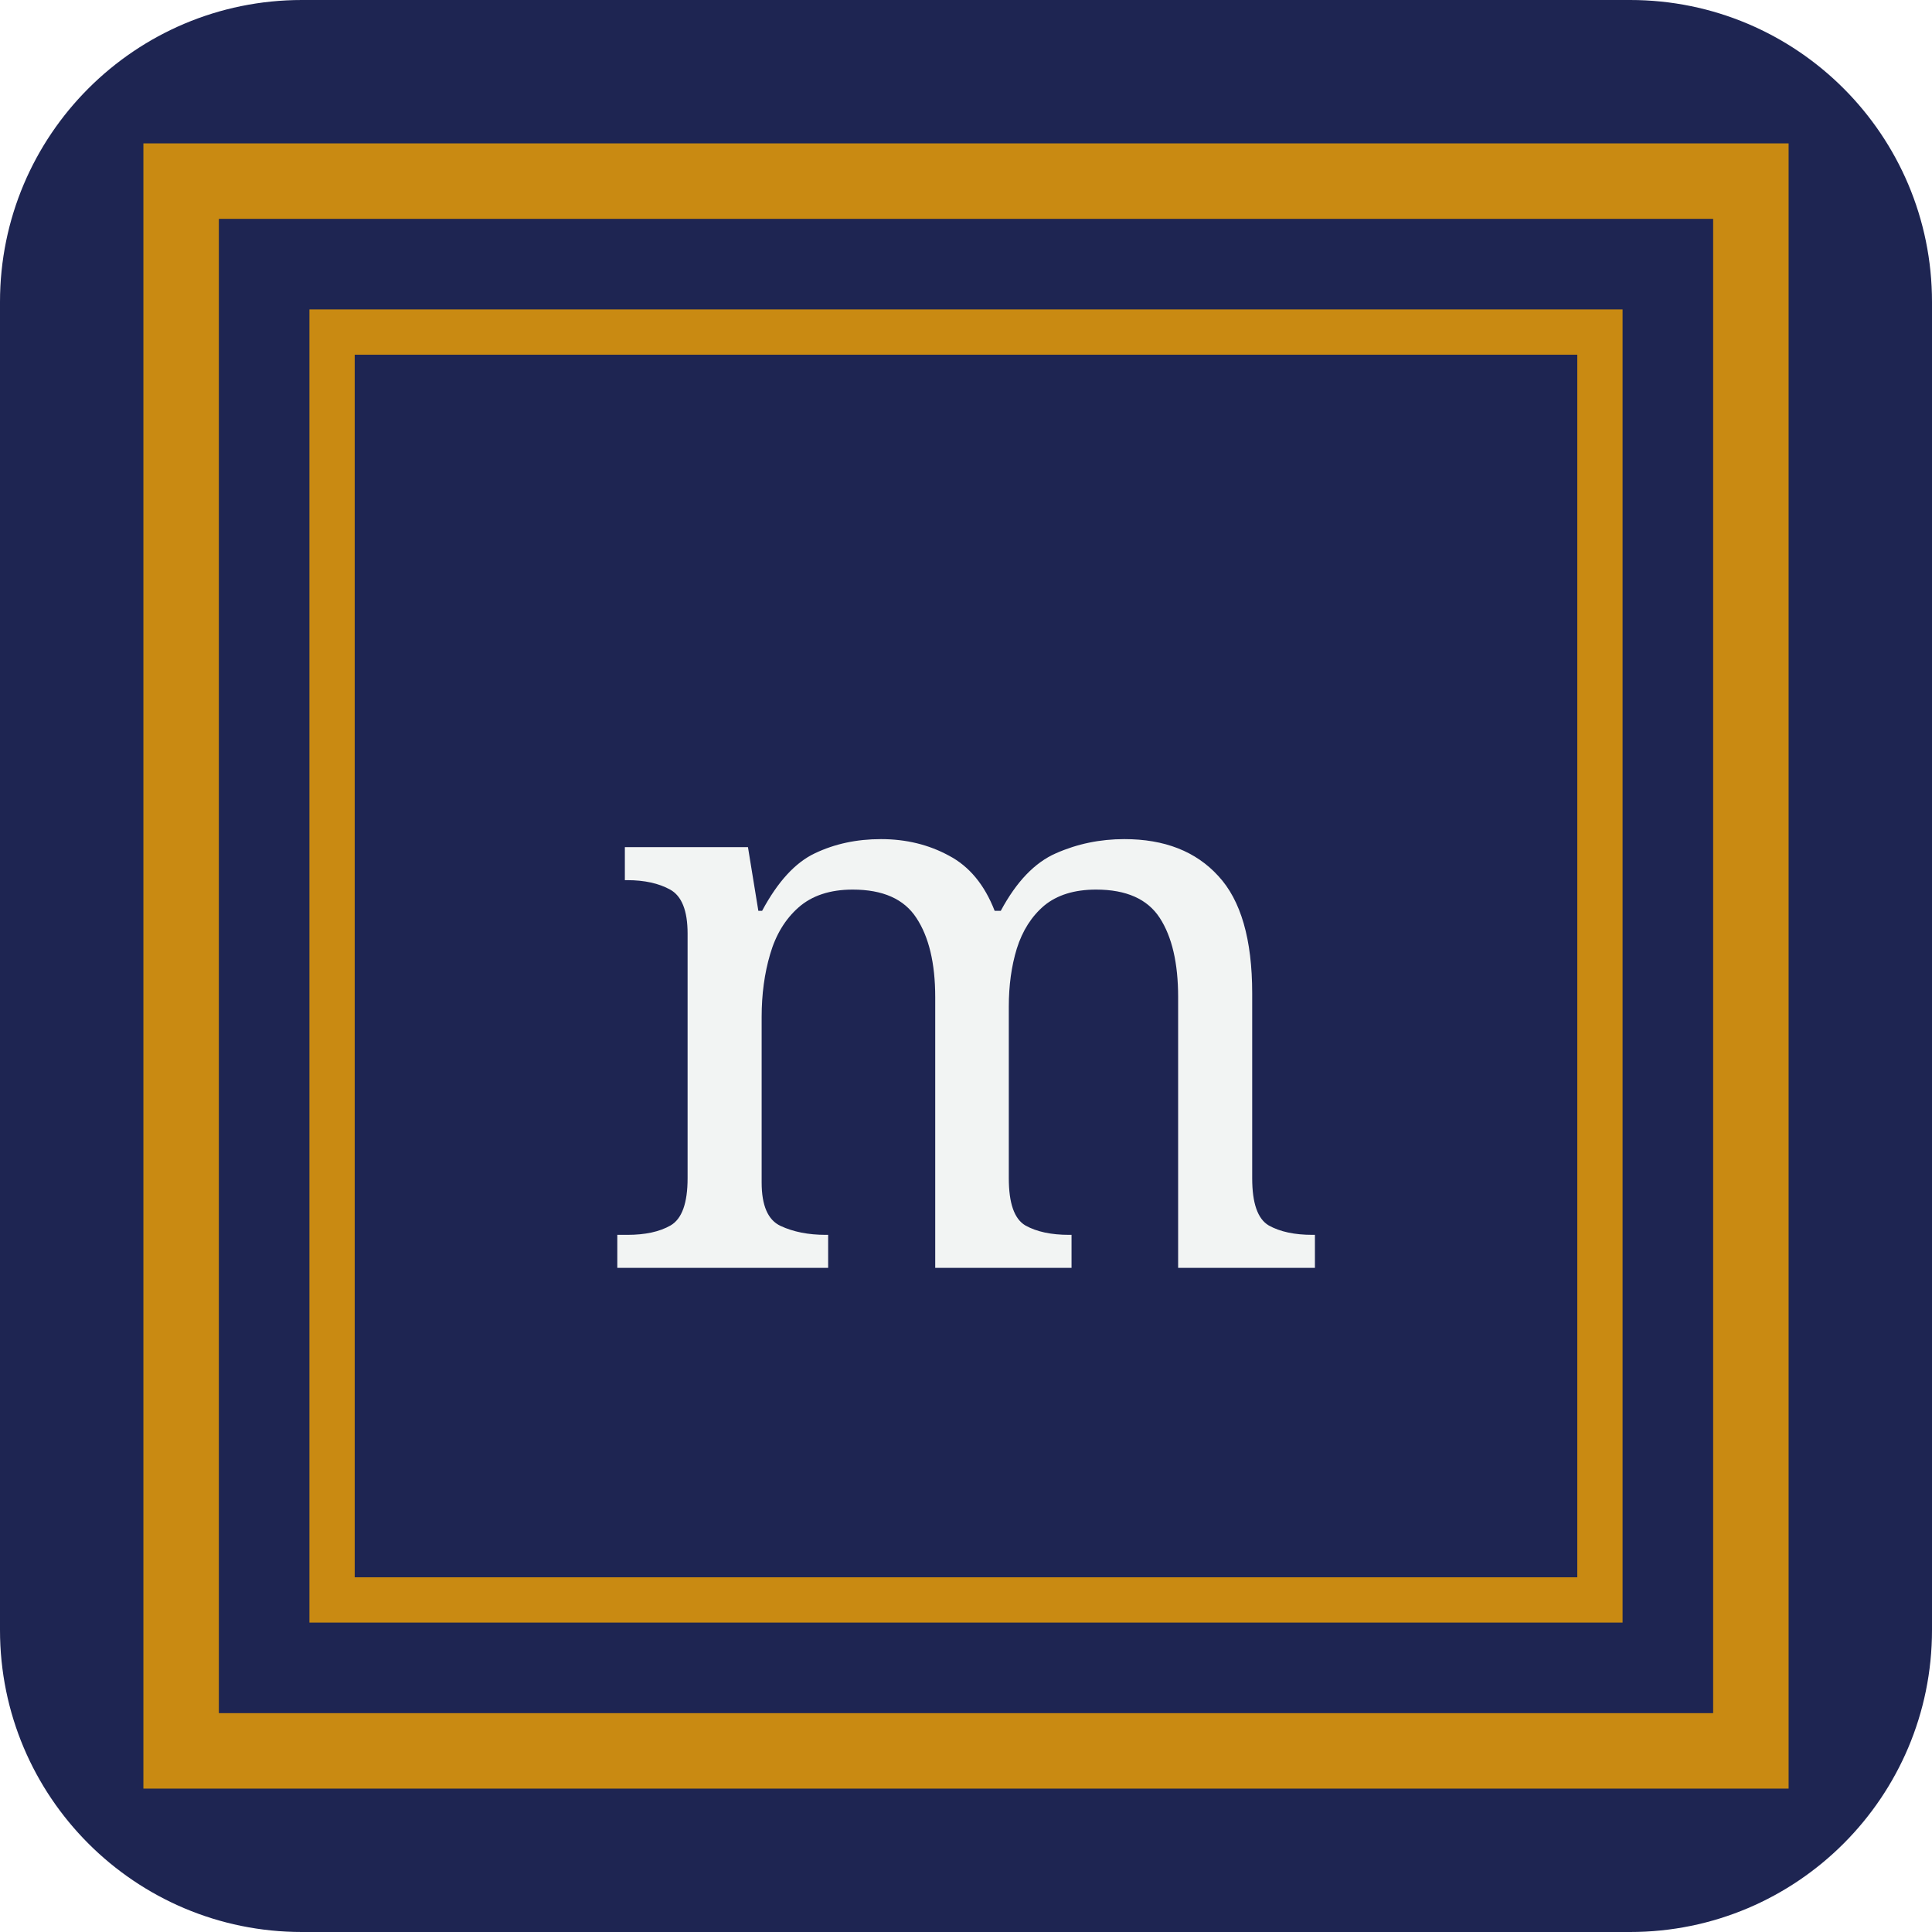
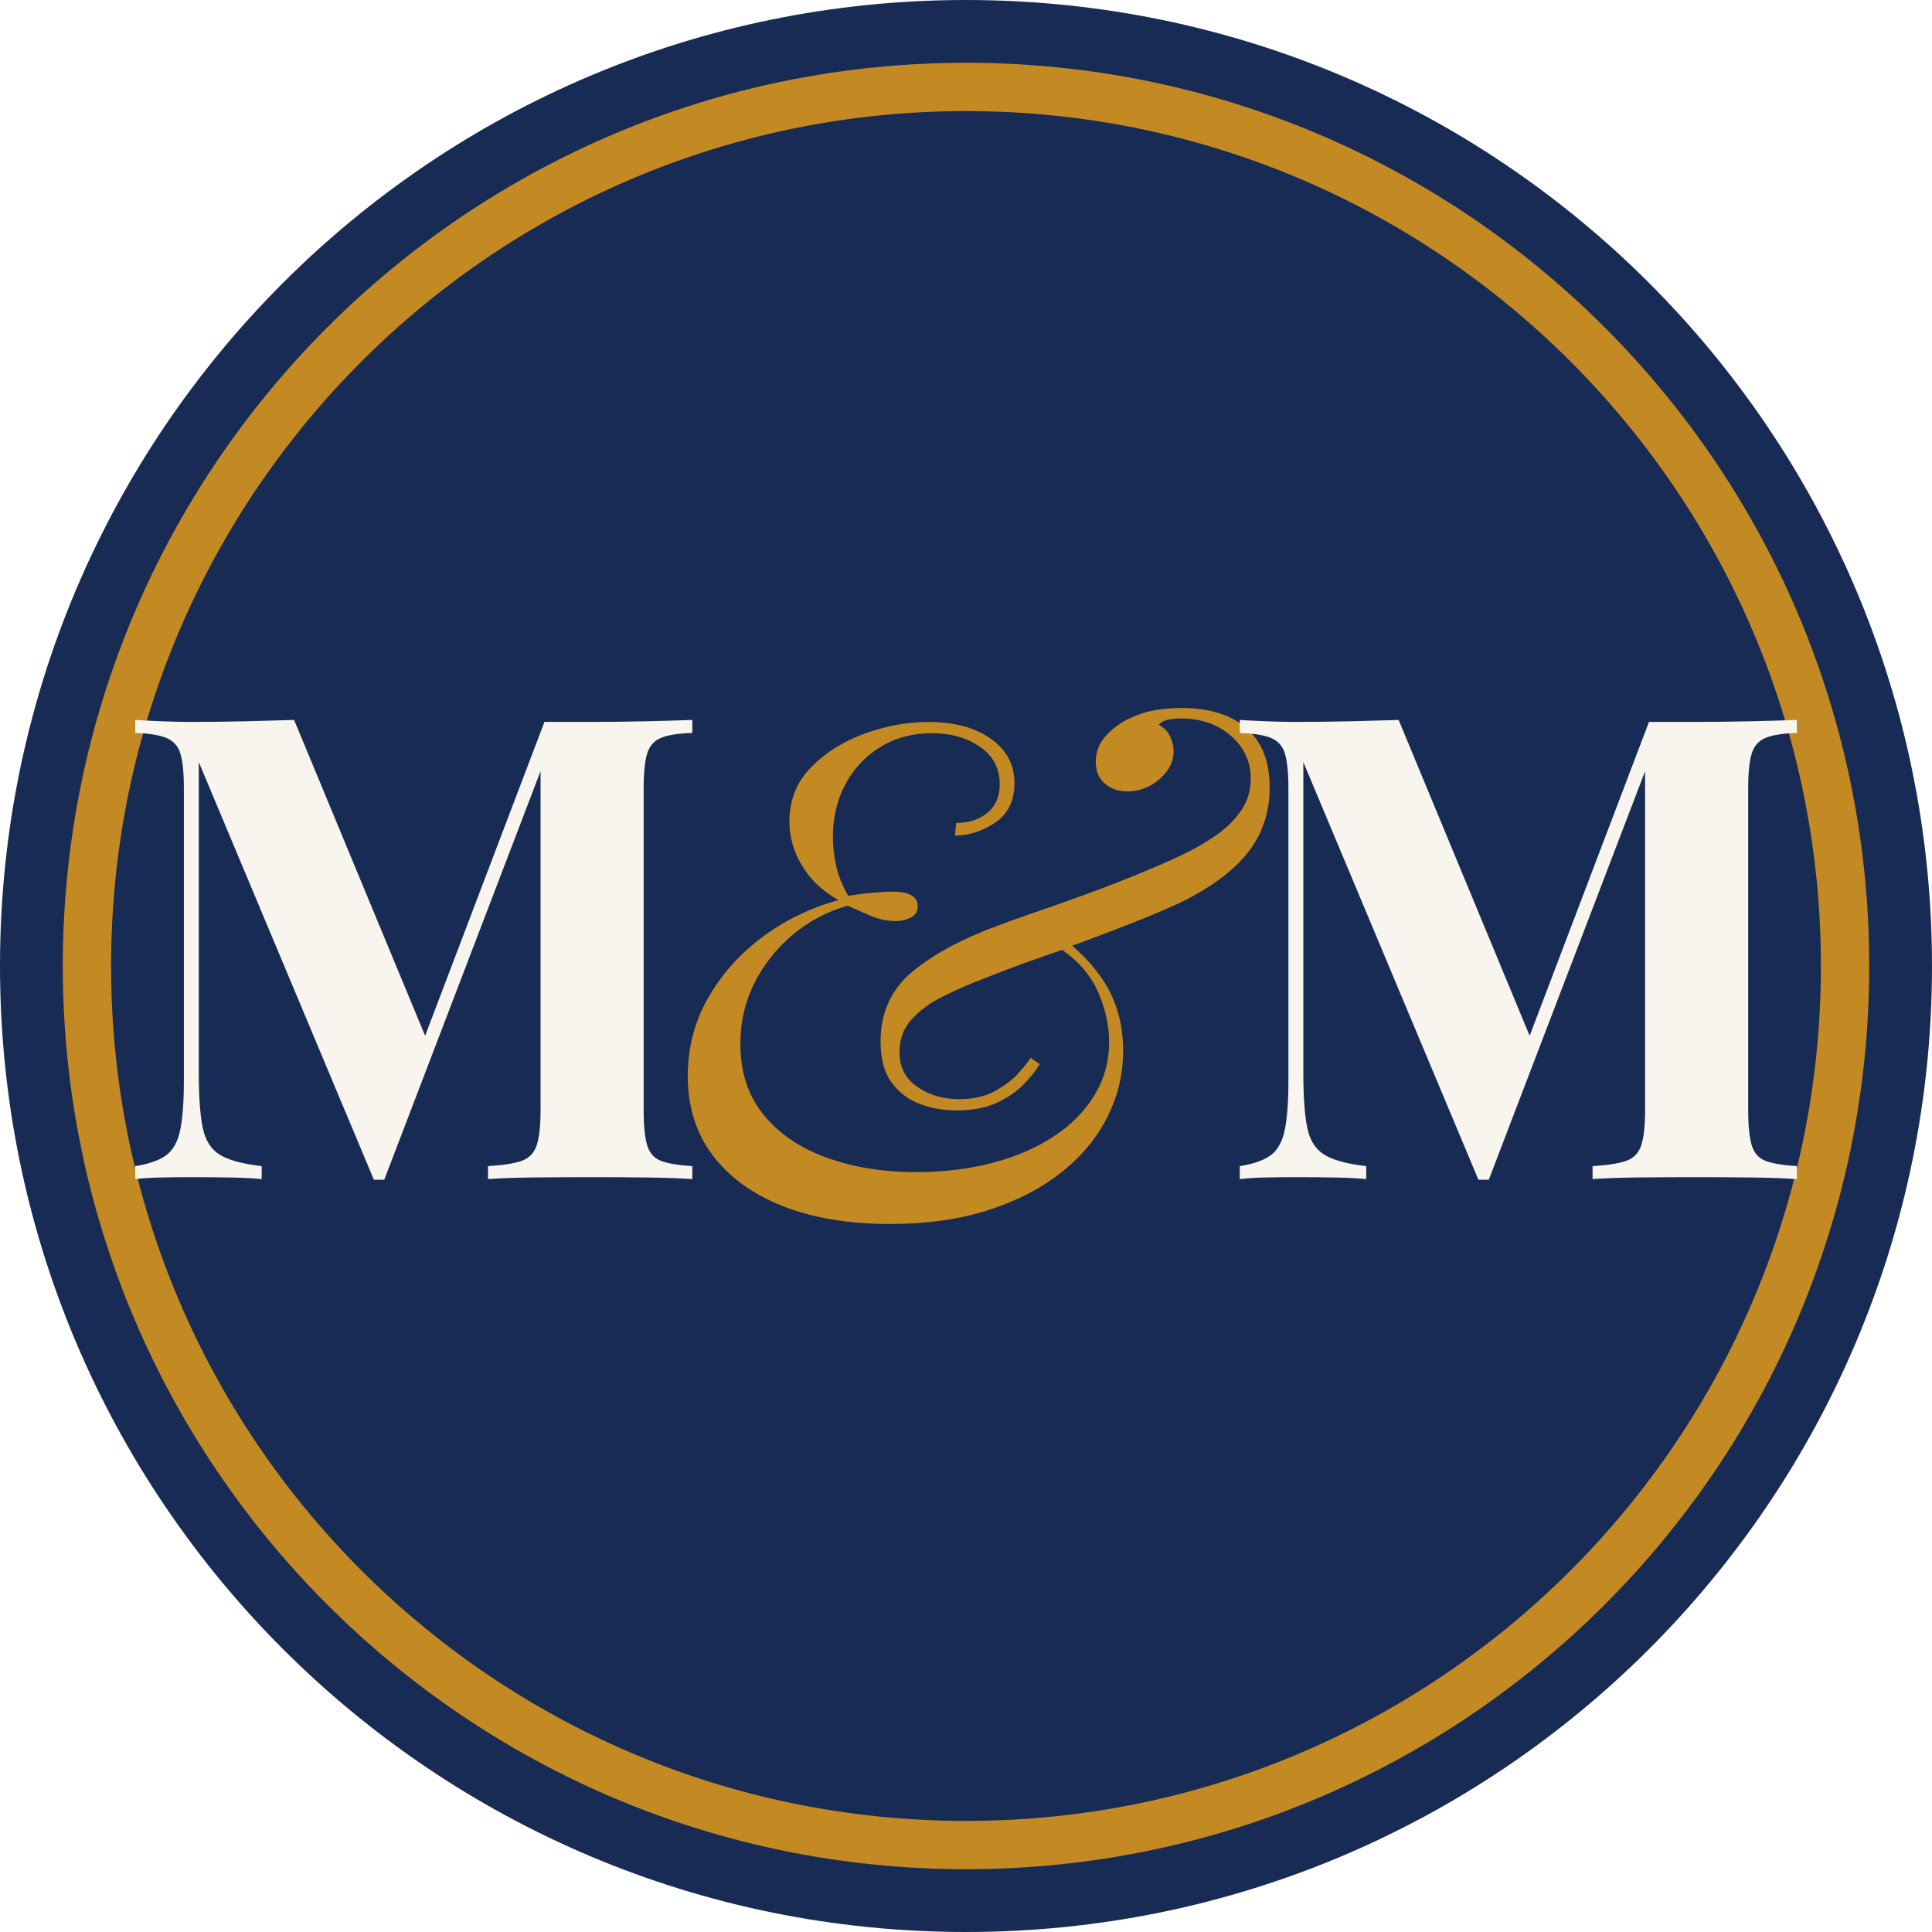
- <svg xmlns="http://www.w3.org/2000/svg" viewBox="0 0 64 64">
-   <rect width="64" height="64" rx="10" fill="#1e2552" />
-   <rect x="6" y="6" width="52" height="52" fill="none" stroke="#c98a12" stroke-width="2.5" />
-   <rect x="11" y="11" width="42" height="42" fill="none" stroke="#c98a12" stroke-width="1.5" />
-   <text x="32" y="42" text-anchor="middle" font-family="Georgia,serif" font-size="26" fill="#f2f4f3">m</text>
+ <svg xmlns="http://www.w3.org/2000/svg" viewBox="-100 -100 200 200">
+   <circle r="100" fill="#182B54" />
+   <circle r="91" fill="none" stroke="#C38A24" stroke-width="5" />
+   <g transform="translate(-88.35 22.06) scale(0.9072)">
+     <path fill="#F8F5EE" d="M66.156 -52.392V-50.912Q63.788 -50.838 62.604 -50.357Q61.42 -49.876 61.013 -48.581Q60.606 -47.286 60.606 -44.548V-7.844Q60.606 -5.18 61.013 -3.848Q61.42 -2.516 62.604 -2.072Q63.788 -1.628 66.156 -1.48V0.0Q64.084 -0.148 60.939 -0.185Q57.794 -0.222 54.538 -0.222Q50.986 -0.222 47.878 -0.185Q44.77 -0.148 42.846 0.0V-1.48Q45.362 -1.628 46.657 -2.072Q47.952 -2.516 48.396 -3.848Q48.84 -5.18 48.84 -7.844V-46.546L31.006 0.074H29.822L9.842 -47.582V-12.136Q9.842 -8.066 10.286 -5.883Q10.73 -3.7 12.247 -2.775Q13.764 -1.85 17.02 -1.48V0.0Q15.614 -0.148 13.32 -0.185Q11.026 -0.222 9.028 -0.222Q7.326 -0.222 5.55 -0.185Q3.774 -0.148 2.59 0.0V-1.48Q4.958 -1.85 6.142 -2.738Q7.326 -3.626 7.733 -5.661Q8.14 -7.696 8.14 -11.248V-44.548Q8.14 -47.286 7.733 -48.581Q7.326 -49.876 6.105 -50.357Q4.884 -50.838 2.59 -50.912V-52.392Q3.774 -52.318 5.55 -52.244Q7.326 -52.17 9.028 -52.17Q12.21 -52.17 15.281 -52.244Q18.352 -52.318 20.72 -52.392L35.668 -16.354L49.284 -52.17H54.538Q57.794 -52.17 60.939 -52.244Q64.084 -52.318 66.156 -52.392Z" />
+     <path fill="#C38A24" d="M105.798 -13.12Q105.078 -11.92 103.878 -10.72Q102.678 -9.52 100.838 -8.68Q98.998 -7.84 96.278 -7.84Q94.118 -7.84 92.158 -8.56Q90.198 -9.28 88.918 -11.0Q87.638 -12.72 87.638 -15.68Q87.638 -20.64 91.238 -23.64Q94.838 -26.64 100.918 -28.88Q102.358 -29.44 104.918 -30.32Q107.478 -31.2 110.478 -32.28Q113.478 -33.36 116.438 -34.56Q119.398 -35.76 121.638 -36.8Q124.038 -37.92 125.878 -39.2Q127.718 -40.48 128.798 -42.08Q129.878 -43.68 129.878 -45.68Q129.878 -48.64 127.598 -50.6Q125.318 -52.56 121.958 -52.56Q119.878 -52.56 119.398 -51.84Q120.278 -51.36 120.678 -50.52Q121.078 -49.68 121.078 -48.8Q121.078 -47.6 120.318 -46.56Q119.558 -45.52 118.358 -44.88Q117.158 -44.24 115.798 -44.24Q114.278 -44.24 113.238 -45.12Q112.198 -46.0 112.198 -47.6Q112.198 -49.36 113.398 -50.64Q114.598 -51.92 116.198 -52.64Q117.558 -53.28 119.038 -53.52Q120.518 -53.76 122.038 -53.76Q124.998 -53.76 127.238 -52.8Q129.478 -51.84 130.758 -49.84Q132.038 -47.84 132.038 -44.64Q132.038 -42.0 131.038 -39.72Q130.038 -37.44 127.878 -35.48Q125.718 -33.52 122.278 -31.76Q120.118 -30.72 116.998 -29.48Q113.878 -28.24 110.438 -26.96Q109.958 -26.8 109.478 -26.64Q112.038 -24.48 113.558 -21.84Q115.318 -18.64 115.318 -14.64Q115.318 -10.72 113.558 -7.16Q111.798 -3.6 108.358 -0.84Q104.918 1.92 99.998 3.52Q95.078 5.12 88.678 5.12Q81.638 5.12 76.478 3.08Q71.318 1.04 68.478 -2.72Q65.638 -6.48 65.638 -11.76Q65.638 -16.56 67.918 -20.6Q70.198 -24.64 74.078 -27.56Q77.958 -30.48 82.838 -31.84Q80.118 -33.36 78.678 -35.76Q77.238 -38.16 77.238 -40.8Q77.238 -44.48 79.718 -47.0Q82.198 -49.52 85.838 -50.84Q89.478 -52.16 93.078 -52.16Q97.558 -52.16 100.238 -50.24Q102.918 -48.32 102.918 -45.2Q102.918 -42.16 100.718 -40.68Q98.518 -39.2 96.118 -39.2L96.278 -40.64Q98.438 -40.64 99.838 -41.8Q101.238 -42.96 101.238 -45.04Q101.238 -47.76 98.998 -49.32Q96.758 -50.88 93.478 -50.88Q90.198 -50.88 87.638 -49.32Q85.078 -47.76 83.638 -45.08Q82.198 -42.4 82.198 -38.96Q82.198 -37.36 82.598 -35.64Q82.998 -33.92 83.958 -32.32Q85.398 -32.56 86.838 -32.68Q88.278 -32.8 88.998 -32.8Q91.878 -32.8 91.878 -31.12Q91.878 -30.24 91.078 -29.84Q90.278 -29.44 89.398 -29.44Q87.878 -29.44 86.318 -30.12Q84.758 -30.8 83.878 -31.2Q80.278 -30.16 77.518 -27.8Q74.758 -25.44 73.198 -22.28Q71.638 -19.12 71.638 -15.44Q71.638 -10.64 74.238 -7.4Q76.838 -4.16 81.398 -2.48Q85.958 -0.8 91.718 -0.8Q96.358 -0.8 100.358 -1.84Q104.358 -2.88 107.358 -4.84Q110.358 -6.8 112.038 -9.56Q113.718 -12.32 113.718 -15.68Q113.718 -18.64 112.278 -21.76Q110.998 -24.32 108.358 -26.16Q106.038 -25.36 103.798 -24.56Q100.598 -23.36 98.198 -22.4Q96.598 -21.76 94.598 -20.76Q92.598 -19.76 91.198 -18.24Q89.798 -16.72 89.798 -14.48Q89.798 -11.92 91.838 -10.52Q93.878 -9.12 96.598 -9.12Q99.078 -9.12 100.758 -10.08Q102.438 -11.04 103.438 -12.16Q104.438 -13.28 104.758 -13.84Z" />
+     <path fill="#F8F5EE" d="M192.194 -52.392V-50.912Q189.826 -50.838 188.642 -50.357Q187.458 -49.876 187.051 -48.581Q186.644 -47.286 186.644 -44.548V-7.844Q186.644 -5.18 187.051 -3.848Q187.458 -2.516 188.642 -2.072Q189.826 -1.628 192.194 -1.48V0.0Q190.122 -0.148 186.977 -0.185Q183.832 -0.222 180.576 -0.222Q177.024 -0.222 173.916 -0.185Q170.808 -0.148 168.884 0.0V-1.48Q171.4 -1.628 172.695 -2.072Q173.99 -2.516 174.434 -3.848Q174.878 -5.18 174.878 -7.844V-46.546L157.044 0.074H155.86L135.88 -47.582V-12.136Q135.88 -8.066 136.324 -5.883Q136.768 -3.7 138.285 -2.775Q139.802 -1.85 143.058 -1.48V0.0Q141.652 -0.148 139.358 -0.185Q137.064 -0.222 135.066 -0.222Q133.364 -0.222 131.588 -0.185Q129.812 -0.148 128.628 0.0V-1.48Q130.996 -1.85 132.18 -2.738Q133.364 -3.626 133.771 -5.661Q134.178 -7.696 134.178 -11.248V-44.548Q134.178 -47.286 133.771 -48.581Q133.364 -49.876 132.143 -50.357Q130.922 -50.838 128.628 -50.912V-52.392Q129.812 -52.318 131.588 -52.244Q133.364 -52.17 135.066 -52.17Q138.248 -52.17 141.319 -52.244Q144.39 -52.318 146.758 -52.392L161.706 -16.354L175.322 -52.17H180.576Q183.832 -52.17 186.977 -52.244Q190.122 -52.318 192.194 -52.392Z" />
+   </g>
</svg>
